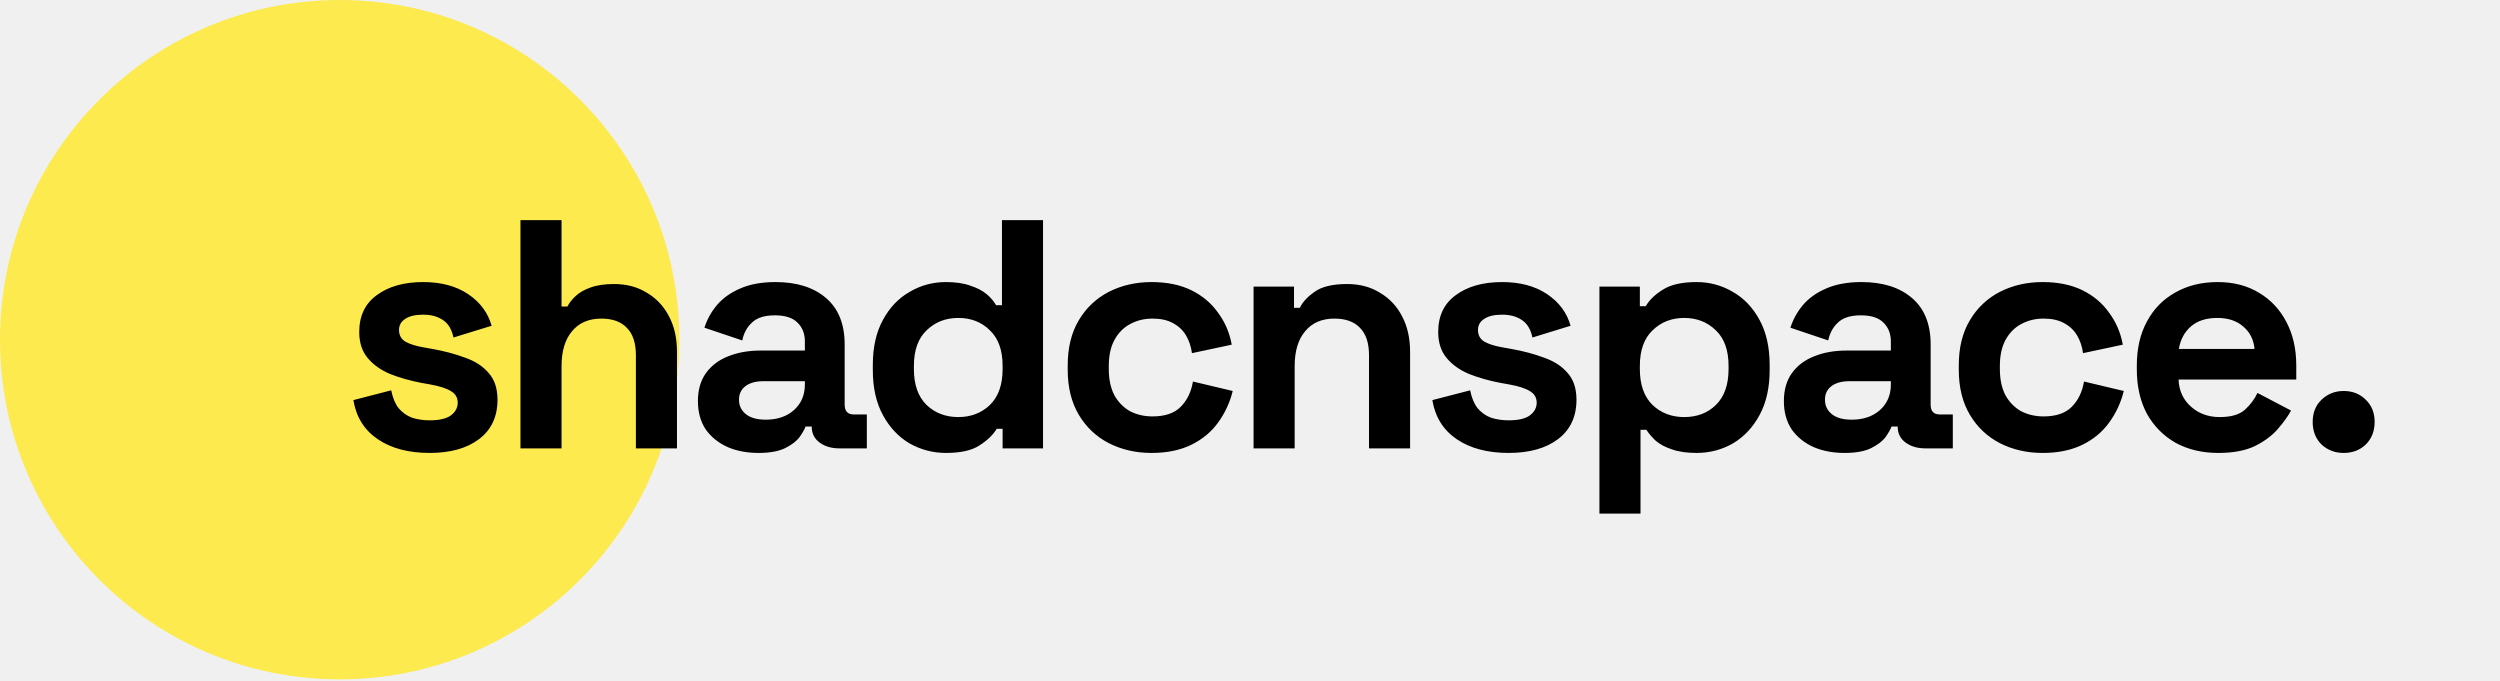
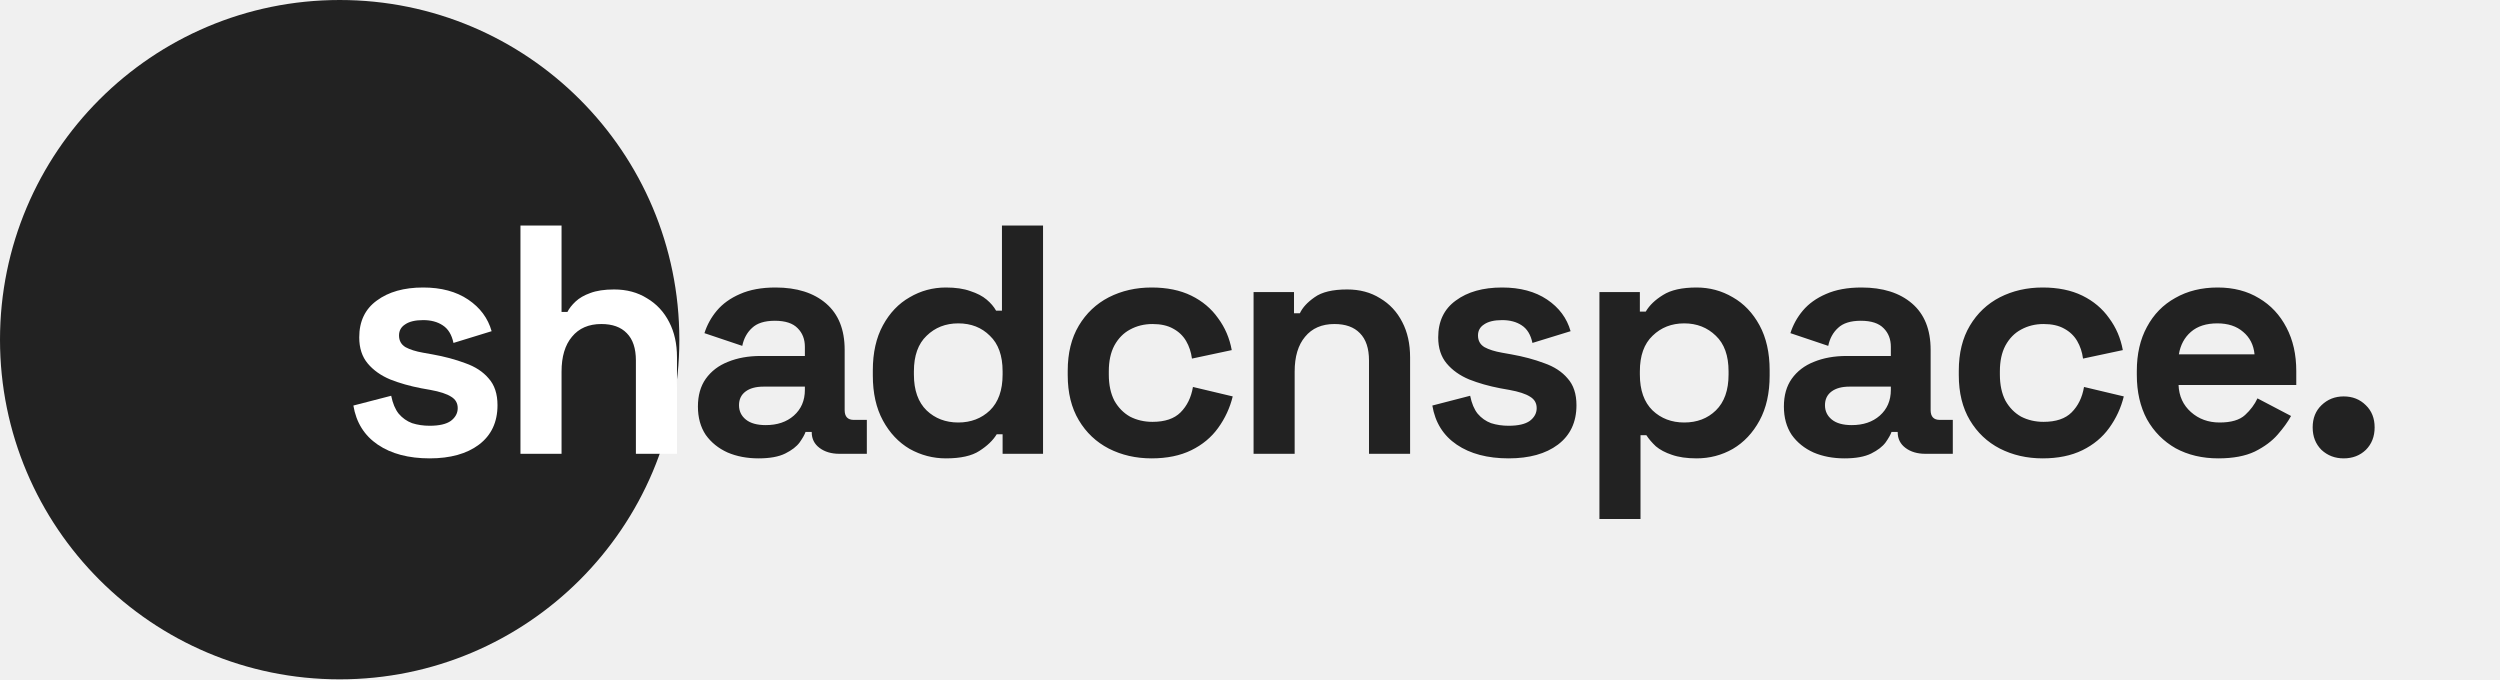
- <svg xmlns="http://www.w3.org/2000/svg" width="2349" height="639" viewBox="0 0 2349 639" fill="none">
-   <g clip-path="url(#clip0_2608_35)">
-     <path d="M319.158 638.315C495.424 638.315 638.315 495.424 638.315 319.158C638.315 142.892 495.424 0 319.158 0C142.892 0 0 142.892 0 319.158C0 495.424 142.892 638.315 319.158 638.315Z" fill="#FCEA4E" />
-     <path d="M403.72 425.58C383.906 425.58 367.667 421.29 355.003 412.711C342.339 404.132 334.679 391.877 332.024 375.944L367.565 366.753C368.995 373.902 371.344 379.519 374.612 383.604C378.085 387.689 382.272 390.651 387.174 392.49C392.281 394.124 397.796 394.941 403.72 394.941C412.707 394.941 419.345 393.409 423.635 390.345C427.924 387.077 430.069 383.094 430.069 378.396C430.069 373.698 428.027 370.123 423.941 367.672C419.856 365.016 413.32 362.872 404.332 361.238L395.753 359.706C385.132 357.663 375.429 354.906 366.646 351.433C357.863 347.756 350.816 342.752 345.505 336.42C340.194 330.088 337.539 321.917 337.539 311.909C337.539 296.793 343.054 285.253 354.084 277.286C365.114 269.116 379.617 265.031 397.592 265.031C414.545 265.031 428.639 268.81 439.874 276.367C451.108 283.925 458.461 293.832 461.934 306.087L426.086 317.117C424.452 309.355 421.082 303.84 415.975 300.572C411.073 297.304 404.945 295.67 397.592 295.67C390.238 295.67 384.621 296.998 380.74 299.653C376.859 302.104 374.919 305.577 374.919 310.07C374.919 314.973 376.961 318.649 381.047 321.1C385.132 323.347 390.647 325.083 397.592 326.309L406.171 327.841C417.609 329.884 427.924 332.641 437.116 336.114C446.512 339.382 453.866 344.182 459.176 350.514C464.691 356.642 467.449 365.016 467.449 375.638C467.449 391.57 461.627 403.928 449.985 412.711C438.546 421.29 423.124 425.58 403.72 425.58ZM489.023 421.29V206.816H527.628V288.01H533.143C534.777 284.742 537.33 281.474 540.803 278.206C544.275 274.937 548.871 272.282 554.59 270.239C560.514 267.993 567.97 266.869 576.957 266.869C588.804 266.869 599.119 269.627 607.903 275.142C616.89 280.452 623.835 287.908 628.737 297.508C633.639 306.904 636.091 317.934 636.091 330.598V421.29H597.485V333.662C597.485 322.224 594.626 313.645 588.906 307.926C583.391 302.206 575.425 299.347 565.008 299.347C553.161 299.347 543.969 303.33 537.433 311.296C530.896 319.058 527.628 329.986 527.628 344.08V421.29H489.023ZM712.753 425.58C701.928 425.58 692.225 423.741 683.646 420.065C675.067 416.184 668.225 410.669 663.118 403.52C658.216 396.166 655.765 387.281 655.765 376.864C655.765 366.446 658.216 357.765 663.118 350.82C668.225 343.671 675.169 338.36 683.953 334.888C692.94 331.211 703.153 329.373 714.592 329.373H756.261V320.794C756.261 313.645 754.014 307.823 749.52 303.33C745.027 298.632 737.878 296.283 728.073 296.283C718.473 296.283 711.324 298.53 706.626 303.023C701.928 307.313 698.864 312.93 697.434 319.875L661.893 307.926C664.344 300.164 668.225 293.117 673.535 286.785C679.05 280.248 686.302 275.04 695.289 271.159C704.481 267.073 715.613 265.031 728.686 265.031C748.703 265.031 764.534 270.035 776.176 280.044C787.819 290.053 793.641 304.555 793.641 323.551V380.234C793.641 386.362 796.5 389.426 802.22 389.426H814.475V421.29H788.739C781.181 421.29 774.951 419.452 770.049 415.775C765.146 412.099 762.695 407.196 762.695 401.069V400.762H756.874C756.057 403.213 754.218 406.481 751.359 410.567C748.499 414.448 744.005 417.92 737.878 420.984C731.75 424.048 723.375 425.58 712.753 425.58ZM719.494 394.328C730.32 394.328 739.103 391.366 745.844 385.443C752.789 379.315 756.261 371.246 756.261 361.238V358.174H717.349C710.2 358.174 704.583 359.706 700.498 362.77C696.413 365.834 694.37 370.123 694.37 375.638C694.37 381.153 696.515 385.647 700.804 389.119C705.094 392.592 711.324 394.328 719.494 394.328ZM888.732 425.58C876.681 425.58 865.344 422.618 854.722 416.694C844.305 410.567 835.93 401.681 829.598 390.038C823.266 378.396 820.1 364.302 820.1 347.756V342.854C820.1 326.309 823.266 312.215 829.598 300.572C835.93 288.929 844.305 280.146 854.722 274.222C865.14 268.095 876.476 265.031 888.732 265.031C897.924 265.031 905.583 266.154 911.711 268.401C918.043 270.444 923.15 273.099 927.031 276.367C930.912 279.635 933.874 283.108 935.916 286.785H941.431V206.816H980.037V421.29H942.044V402.907H936.529C933.056 408.626 927.644 413.835 920.29 418.533C913.141 423.231 902.622 425.58 888.732 425.58ZM900.375 391.877C912.222 391.877 922.129 388.098 930.095 380.54C938.061 372.778 942.044 361.544 942.044 346.837V343.773C942.044 329.067 938.061 317.934 930.095 310.377C922.333 302.615 912.426 298.734 900.375 298.734C888.528 298.734 878.621 302.615 870.655 310.377C862.689 317.934 858.706 329.067 858.706 343.773V346.837C858.706 361.544 862.689 372.778 870.655 380.54C878.621 388.098 888.528 391.877 900.375 391.877ZM1081.97 425.58C1067.26 425.58 1053.89 422.516 1041.83 416.388C1029.99 410.26 1020.59 401.375 1013.65 389.732C1006.7 378.089 1003.23 363.995 1003.23 347.45V343.161C1003.23 326.615 1006.7 312.521 1013.65 300.879C1020.59 289.236 1029.99 280.35 1041.83 274.222C1053.89 268.095 1067.26 265.031 1081.97 265.031C1096.47 265.031 1108.93 267.584 1119.35 272.691C1129.77 277.797 1138.14 284.844 1144.48 293.832C1151.01 302.615 1155.3 312.624 1157.34 323.858L1119.96 331.824C1119.15 325.696 1117.31 320.181 1114.45 315.279C1111.59 310.377 1107.5 306.496 1102.19 303.636C1097.09 300.776 1090.65 299.347 1082.89 299.347C1075.13 299.347 1068.08 301.083 1061.75 304.555C1055.62 307.823 1050.72 312.828 1047.04 319.568C1043.57 326.105 1041.83 334.173 1041.83 343.773V346.837C1041.83 356.437 1043.57 364.608 1047.04 371.349C1050.72 377.885 1055.62 382.889 1061.75 386.362C1068.08 389.63 1075.13 391.264 1082.89 391.264C1094.53 391.264 1103.32 388.302 1109.24 382.379C1115.37 376.251 1119.25 368.285 1120.88 358.48L1158.26 367.365C1155.61 378.191 1151.01 388.098 1144.48 397.085C1138.14 405.869 1129.77 412.814 1119.35 417.92C1108.93 423.027 1096.47 425.58 1081.97 425.58ZM1177.85 421.29V269.32H1215.85V289.236H1221.36C1223.81 283.925 1228.41 278.92 1235.15 274.222C1241.89 269.32 1252.1 266.869 1265.79 266.869C1277.64 266.869 1287.95 269.627 1296.74 275.142C1305.72 280.452 1312.67 287.908 1317.57 297.508C1322.47 306.904 1324.92 317.934 1324.92 330.598V421.29H1286.32V333.662C1286.32 322.224 1283.46 313.645 1277.74 307.926C1272.22 302.206 1264.26 299.347 1253.84 299.347C1241.99 299.347 1232.8 303.33 1226.26 311.296C1219.73 319.058 1216.46 329.986 1216.46 344.08V421.29H1177.85ZM1417.52 425.58C1397.7 425.58 1381.47 421.29 1368.8 412.711C1356.14 404.132 1348.48 391.877 1345.82 375.944L1381.36 366.753C1382.79 373.902 1385.14 379.519 1388.41 383.604C1391.88 387.689 1396.07 390.651 1400.97 392.49C1406.08 394.124 1411.59 394.941 1417.52 394.941C1426.5 394.941 1433.14 393.409 1437.43 390.345C1441.72 387.077 1443.87 383.094 1443.87 378.396C1443.87 373.698 1441.82 370.123 1437.74 367.672C1433.65 365.016 1427.12 362.872 1418.13 361.238L1409.55 359.706C1398.93 357.663 1389.23 354.906 1380.44 351.433C1371.66 347.756 1364.61 342.752 1359.3 336.42C1353.99 330.088 1351.34 321.917 1351.34 311.909C1351.34 296.793 1356.85 285.253 1367.88 277.286C1378.91 269.116 1393.41 265.031 1411.39 265.031C1428.34 265.031 1442.44 268.81 1453.67 276.367C1464.91 283.925 1472.26 293.832 1475.73 306.087L1439.88 317.117C1438.25 309.355 1434.88 303.84 1429.77 300.572C1424.87 297.304 1418.74 295.67 1411.39 295.67C1404.04 295.67 1398.42 296.998 1394.54 299.653C1390.66 302.104 1388.72 305.577 1388.72 310.07C1388.72 314.973 1390.76 318.649 1394.84 321.1C1398.93 323.347 1404.44 325.083 1411.39 326.309L1419.97 327.841C1431.41 329.884 1441.72 332.641 1450.91 336.114C1460.31 339.382 1467.66 344.182 1472.97 350.514C1478.49 356.642 1481.25 365.016 1481.25 375.638C1481.25 391.57 1475.43 403.928 1463.78 412.711C1452.34 421.29 1436.92 425.58 1417.52 425.58ZM1502.82 482.569V269.32H1540.81V287.704H1546.33C1549.8 281.78 1555.21 276.571 1562.57 272.078C1569.92 267.38 1580.44 265.031 1594.13 265.031C1606.38 265.031 1617.72 268.095 1628.14 274.222C1638.55 280.146 1646.93 288.929 1653.26 300.572C1659.59 312.215 1662.76 326.309 1662.76 342.854V347.756C1662.76 364.302 1659.59 378.396 1653.26 390.038C1646.93 401.681 1638.55 410.567 1628.14 416.694C1617.72 422.618 1606.38 425.58 1594.13 425.58C1584.93 425.58 1577.17 424.456 1570.84 422.209C1564.71 420.167 1559.71 417.512 1555.83 414.243C1552.15 410.771 1549.19 407.298 1546.94 403.826H1541.43V482.569H1502.82ZM1582.48 391.877C1594.53 391.877 1604.44 388.098 1612.2 380.54C1620.17 372.778 1624.15 361.544 1624.15 346.837V343.773C1624.15 329.067 1620.17 317.934 1612.2 310.377C1604.24 302.615 1594.33 298.734 1582.48 298.734C1570.64 298.734 1560.73 302.615 1552.76 310.377C1544.8 317.934 1540.81 329.067 1540.81 343.773V346.837C1540.81 361.544 1544.8 372.778 1552.76 380.54C1560.73 388.098 1570.64 391.877 1582.48 391.877ZM1733.13 425.58C1722.3 425.58 1712.6 423.741 1704.02 420.065C1695.44 416.184 1688.6 410.669 1683.49 403.52C1678.59 396.166 1676.14 387.281 1676.14 376.864C1676.14 366.446 1678.59 357.765 1683.49 350.82C1688.6 343.671 1695.54 338.36 1704.33 334.888C1713.31 331.211 1723.53 329.373 1734.96 329.373H1776.65V320.794C1776.65 313.645 1774.4 307.823 1769.89 303.33C1765.41 298.632 1758.26 296.283 1748.46 296.283C1738.86 296.283 1731.7 298.53 1727 303.023C1722.3 307.313 1719.24 312.93 1717.81 319.875L1682.27 307.926C1684.72 300.164 1688.6 293.117 1693.91 286.785C1699.42 280.248 1706.67 275.04 1715.66 271.159C1724.85 267.073 1736 265.031 1749.07 265.031C1769.09 265.031 1784.92 270.035 1796.56 280.044C1808.2 290.053 1814.03 304.555 1814.03 323.551V380.234C1814.03 386.362 1816.89 389.426 1822.61 389.426H1834.86V421.29H1809.12C1801.57 421.29 1795.34 419.452 1790.43 415.775C1785.53 412.099 1783.08 407.196 1783.08 401.069V400.762H1777.26C1776.44 403.213 1774.6 406.481 1771.74 410.567C1768.88 414.448 1764.39 417.92 1758.26 420.984C1752.14 424.048 1743.76 425.58 1733.13 425.58ZM1739.87 394.328C1750.71 394.328 1759.49 391.366 1766.23 385.443C1773.17 379.315 1776.65 371.246 1776.65 361.238V358.174H1737.72C1730.57 358.174 1724.96 359.706 1720.88 362.77C1716.79 365.834 1714.74 370.123 1714.74 375.638C1714.74 381.153 1716.89 385.647 1721.18 389.119C1725.47 392.592 1731.7 394.328 1739.87 394.328ZM1919.22 425.58C1904.51 425.58 1891.13 422.516 1879.08 416.388C1867.24 410.26 1857.84 401.375 1850.9 389.732C1843.95 378.089 1840.48 363.995 1840.48 347.45V343.161C1840.48 326.615 1843.95 312.521 1850.9 300.879C1857.84 289.236 1867.24 280.35 1879.08 274.222C1891.13 268.095 1904.51 265.031 1919.22 265.031C1933.72 265.031 1946.18 267.584 1956.6 272.691C1967.02 277.797 1975.39 284.844 1981.72 293.832C1988.26 302.615 1992.55 312.624 1994.59 323.858L1957.21 331.824C1956.4 325.696 1954.56 320.181 1951.7 315.279C1948.84 310.377 1944.75 306.496 1939.44 303.636C1934.34 300.776 1927.9 299.347 1920.14 299.347C1912.38 299.347 1905.33 301.083 1899 304.555C1892.87 307.823 1887.97 312.828 1884.29 319.568C1880.82 326.105 1879.08 334.173 1879.08 343.773V346.837C1879.08 356.437 1880.82 364.608 1884.29 371.349C1887.97 377.885 1892.87 382.889 1899 386.362C1905.33 389.63 1912.38 391.264 1920.14 391.264C1931.78 391.264 1940.57 388.302 1946.49 382.379C1952.62 376.251 1956.5 368.285 1958.13 358.48L1995.51 367.365C1992.86 378.191 1988.26 388.098 1981.72 397.085C1975.39 405.869 1967.02 412.814 1956.6 417.92C1946.18 423.027 1933.72 425.58 1919.22 425.58ZM2084.35 425.58C2069.24 425.58 2055.86 422.414 2044.22 416.082C2032.78 409.545 2023.79 400.456 2017.25 388.813C2010.92 376.966 2007.75 363.076 2007.75 347.144V343.467C2007.75 327.535 2010.92 313.747 2017.25 302.104C2023.59 290.257 2032.47 281.167 2043.91 274.835C2055.35 268.299 2068.62 265.031 2083.74 265.031C2098.65 265.031 2111.62 268.401 2122.65 275.142C2133.68 281.678 2142.26 290.87 2148.39 302.717C2154.52 314.36 2157.58 327.943 2157.58 343.467V356.642H2046.97C2047.38 367.059 2051.26 375.536 2058.62 382.072C2065.97 388.609 2074.96 391.877 2085.58 391.877C2096.4 391.877 2104.37 389.528 2109.48 384.83C2114.58 380.132 2118.46 374.923 2121.12 369.204L2152.68 385.749C2149.82 391.06 2145.63 396.881 2140.12 403.213C2134.81 409.341 2127.66 414.652 2118.67 419.146C2109.68 423.435 2098.24 425.58 2084.35 425.58ZM2047.28 327.841H2118.36C2117.55 319.058 2113.97 312.011 2107.64 306.7C2101.51 301.389 2093.44 298.734 2083.43 298.734C2073.02 298.734 2064.74 301.389 2058.62 306.7C2052.49 312.011 2048.71 319.058 2047.28 327.841ZM2202.1 425.58C2193.93 425.58 2186.98 422.924 2181.26 417.614C2175.75 412.099 2172.99 405.052 2172.99 396.473C2172.99 387.894 2175.75 380.949 2181.26 375.638C2186.98 370.123 2193.93 367.365 2202.1 367.365C2210.47 367.365 2217.42 370.123 2222.93 375.638C2228.45 380.949 2231.2 387.894 2231.2 396.473C2231.2 405.052 2228.45 412.099 2222.93 417.614C2217.42 422.924 2210.47 425.58 2202.1 425.58Z" fill="black" />
-   </g>
-   <defs>
-     <clipPath id="clip0_2608_35">
-       <rect width="2349" height="638.315" fill="white" />
-     </clipPath>
-   </defs>
+ <svg xmlns="http://www.w3.org/2000/svg" width="920" height="250" viewBox="0 0 920 250" fill="none">
+   <path d="M125 250C194.036 250 250 194.036 250 125C250 55.964 194.036 0 125 0C55.964 0 0 55.964 0 125C0 194.036 55.964 250 125 250Z" fill="#222222" />
+   <path d="M158.12 168.68C150.36 168.68 144 167 139.04 163.64C134.08 160.28 131.08 155.48 130.04 149.24L143.96 145.64C144.52 148.44 145.44 150.64 146.72 152.24C148.08 153.84 149.72 155 151.64 155.72C153.64 156.36 155.8 156.68 158.12 156.68C161.64 156.68 164.24 156.08 165.92 154.88C167.6 153.6 168.44 152.04 168.44 150.2C168.44 148.36 167.64 146.96 166.04 146C164.44 144.96 161.88 144.12 158.36 143.48L155 142.88C150.84 142.08 147.04 141 143.6 139.64C140.16 138.2 137.4 136.24 135.32 133.76C133.24 131.28 132.2 128.08 132.2 124.16C132.2 118.24 134.36 113.72 138.68 110.6C143 107.4 148.68 105.8 155.72 105.8C162.36 105.8 167.88 107.28 172.28 110.24C176.68 113.2 179.56 117.08 180.92 121.88L166.88 126.2C166.24 123.16 164.92 121 162.92 119.72C161 118.44 158.6 117.8 155.72 117.8C152.84 117.8 150.64 118.32 149.12 119.36C147.6 120.32 146.84 121.68 146.84 123.44C146.84 125.36 147.64 126.8 149.24 127.76C150.84 128.64 153 129.32 155.72 129.8L159.08 130.4C163.56 131.2 167.6 132.28 171.2 133.64C174.88 134.92 177.76 136.8 179.84 139.28C182 141.68 183.08 144.96 183.08 149.12C183.08 155.36 180.8 160.2 176.24 163.64C171.76 167 165.72 168.68 158.12 168.68ZM191.53 167V83H206.65V114.8H208.81C209.45 113.52 210.45 112.24 211.81 110.96C213.17 109.68 214.97 108.64 217.21 107.84C219.53 106.96 222.45 106.52 225.97 106.52C230.61 106.52 234.65 107.6 238.09 109.76C241.61 111.84 244.33 114.76 246.25 118.52C248.17 122.2 249.13 126.52 249.13 131.48V167H234.01V132.68C234.01 128.2 232.89 124.84 230.65 122.6C228.49 120.36 225.37 119.24 221.29 119.24C216.65 119.24 213.05 120.8 210.49 123.92C207.93 126.96 206.65 131.24 206.65 136.76V167H191.53Z" fill="white" />
+   <path d="M279.155 168.68C274.915 168.68 271.115 167.96 267.755 166.52C264.395 165 261.715 162.84 259.715 160.04C257.795 157.16 256.835 153.68 256.835 149.6C256.835 145.52 257.795 142.12 259.715 139.4C261.715 136.6 264.435 134.52 267.875 133.16C271.395 131.72 275.395 131 279.875 131H296.195V127.64C296.195 124.84 295.315 122.56 293.555 120.8C291.795 118.96 288.995 118.04 285.155 118.04C281.395 118.04 278.595 118.92 276.755 120.68C274.915 122.36 273.715 124.56 273.155 127.28L259.235 122.6C260.195 119.56 261.715 116.8 263.795 114.32C265.955 111.76 268.795 109.72 272.315 108.2C275.915 106.6 280.275 105.8 285.395 105.8C293.235 105.8 299.435 107.76 303.995 111.68C308.555 115.6 310.835 121.28 310.835 128.72V150.92C310.835 153.32 311.955 154.52 314.195 154.52H318.995V167H308.915C305.955 167 303.515 166.28 301.595 164.84C299.675 163.4 298.715 161.48 298.715 159.08V158.96H296.435C296.115 159.92 295.395 161.2 294.275 162.8C293.155 164.32 291.395 165.68 288.995 166.88C286.595 168.08 283.315 168.68 279.155 168.68ZM281.795 156.44C286.035 156.44 289.475 155.28 292.115 152.96C294.835 150.56 296.195 147.4 296.195 143.48V142.28H280.955C278.155 142.28 275.955 142.88 274.355 144.08C272.755 145.28 271.955 146.96 271.955 149.12C271.955 151.28 272.795 153.04 274.475 154.4C276.155 155.76 278.595 156.44 281.795 156.44ZM348.078 168.68C343.358 168.68 338.918 167.52 334.758 165.2C330.678 162.8 327.398 159.32 324.918 154.76C322.438 150.2 321.198 144.68 321.198 138.2V136.28C321.198 129.8 322.438 124.28 324.918 119.72C327.398 115.16 330.678 111.72 334.758 109.4C338.838 107 343.278 105.8 348.078 105.8C351.678 105.8 354.678 106.24 357.078 107.12C359.558 107.92 361.558 108.96 363.078 110.24C364.598 111.52 365.758 112.88 366.558 114.32H368.718V83H383.838V167H368.958V159.8H366.798C365.438 162.04 363.318 164.08 360.438 165.92C357.638 167.76 353.518 168.68 348.078 168.68ZM352.638 155.48C357.278 155.48 361.158 154 364.278 151.04C367.398 148 368.958 143.6 368.958 137.84V136.64C368.958 130.88 367.398 126.52 364.278 123.56C361.238 120.52 357.358 119 352.638 119C347.998 119 344.118 120.52 340.998 123.56C337.878 126.52 336.318 130.88 336.318 136.64V137.84C336.318 143.6 337.878 148 340.998 151.04C344.118 154 347.998 155.48 352.638 155.48ZM423.762 168.68C418.002 168.68 412.762 167.48 408.042 165.08C403.402 162.68 399.722 159.2 397.002 154.64C394.282 150.08 392.922 144.56 392.922 138.08V136.4C392.922 129.92 394.282 124.4 397.002 119.84C399.722 115.28 403.402 111.8 408.042 109.4C412.762 107 418.002 105.8 423.762 105.8C429.442 105.8 434.322 106.8 438.402 108.8C442.482 110.8 445.762 113.56 448.242 117.08C450.802 120.52 452.482 124.44 453.282 128.84L438.642 131.96C438.322 129.56 437.602 127.4 436.482 125.48C435.362 123.56 433.762 122.04 431.682 120.92C429.682 119.8 427.162 119.24 424.122 119.24C421.082 119.24 418.322 119.92 415.842 121.28C413.442 122.56 411.522 124.52 410.082 127.16C408.722 129.72 408.042 132.88 408.042 136.64V137.84C408.042 141.6 408.722 144.8 410.082 147.44C411.522 150 413.442 151.96 415.842 153.32C418.322 154.6 421.082 155.24 424.122 155.24C428.682 155.24 432.122 154.08 434.442 151.76C436.842 149.36 438.362 146.24 439.002 142.4L453.642 145.88C452.602 150.12 450.802 154 448.242 157.52C445.762 160.96 442.482 163.68 438.402 165.68C434.322 167.68 429.442 168.68 423.762 168.68ZM461.314 167V107.48H476.194V115.28H478.354C479.314 113.2 481.114 111.24 483.754 109.4C486.394 107.48 490.394 106.52 495.754 106.52C500.394 106.52 504.434 107.6 507.874 109.76C511.394 111.84 514.114 114.76 516.034 118.52C517.954 122.2 518.914 126.52 518.914 131.48V167H503.794V132.68C503.794 128.2 502.674 124.84 500.434 122.6C498.274 120.36 495.154 119.24 491.074 119.24C486.434 119.24 482.834 120.8 480.274 123.92C477.714 126.96 476.434 131.24 476.434 136.76V167H461.314ZM555.179 168.68C547.419 168.68 541.059 167 536.099 163.64C531.139 160.28 528.139 155.48 527.099 149.24L541.019 145.64C541.579 148.44 542.499 150.64 543.779 152.24C545.139 153.84 546.779 155 548.699 155.72C550.699 156.36 552.859 156.68 555.179 156.68C558.699 156.68 561.299 156.08 562.979 154.88C564.659 153.6 565.499 152.04 565.499 150.2C565.499 148.36 564.699 146.96 563.099 146C561.499 144.96 558.939 144.12 555.419 143.48L552.059 142.88C547.899 142.08 544.099 141 540.659 139.64C537.219 138.2 534.459 136.24 532.379 133.76C530.299 131.28 529.259 128.08 529.259 124.16C529.259 118.24 531.419 113.72 535.739 110.6C540.059 107.4 545.739 105.8 552.779 105.8C559.419 105.8 564.939 107.28 569.339 110.24C573.739 113.2 576.619 117.08 577.979 121.88L563.939 126.2C563.299 123.16 561.979 121 559.979 119.72C558.059 118.44 555.659 117.8 552.779 117.8C549.899 117.8 547.699 118.32 546.179 119.36C544.659 120.32 543.899 121.68 543.899 123.44C543.899 125.36 544.699 126.8 546.299 127.76C547.899 128.64 550.059 129.32 552.779 129.8L556.139 130.4C560.619 131.2 564.659 132.28 568.259 133.64C571.939 134.92 574.819 136.8 576.899 139.28C579.059 141.68 580.139 144.96 580.139 149.12C580.139 155.36 577.859 160.2 573.299 163.64C568.819 167 562.779 168.68 555.179 168.68ZM588.589 191V107.48H603.469V114.68H605.629C606.989 112.36 609.109 110.32 611.989 108.56C614.869 106.72 618.989 105.8 624.349 105.8C629.149 105.8 633.589 107 637.669 109.4C641.749 111.72 645.029 115.16 647.509 119.72C649.989 124.28 651.229 129.8 651.229 136.28V138.2C651.229 144.68 649.989 150.2 647.509 154.76C645.029 159.32 641.749 162.8 637.669 165.2C633.589 167.52 629.149 168.68 624.349 168.68C620.749 168.68 617.709 168.24 615.229 167.36C612.829 166.56 610.869 165.52 609.349 164.24C607.909 162.88 606.749 161.52 605.869 160.16H603.709V191H588.589ZM619.789 155.48C624.509 155.48 628.389 154 631.429 151.04C634.549 148 636.109 143.6 636.109 137.84V136.64C636.109 130.88 634.549 126.52 631.429 123.56C628.309 120.52 624.429 119 619.789 119C615.149 119 611.269 120.52 608.149 123.56C605.029 126.52 603.469 130.88 603.469 136.64V137.84C603.469 143.6 605.029 148 608.149 151.04C611.269 154 615.149 155.48 619.789 155.48ZM678.792 168.68C674.552 168.68 670.752 167.96 667.392 166.52C664.032 165 661.352 162.84 659.352 160.04C657.432 157.16 656.472 153.68 656.472 149.6C656.472 145.52 657.432 142.12 659.352 139.4C661.352 136.6 664.072 134.52 667.512 133.16C671.032 131.72 675.032 131 679.512 131H695.832V127.64C695.832 124.84 694.952 122.56 693.192 120.8C691.432 118.96 688.632 118.04 684.792 118.04C681.032 118.04 678.232 118.92 676.392 120.68C674.552 122.36 673.352 124.56 672.792 127.28L658.872 122.6C659.832 119.56 661.352 116.8 663.432 114.32C665.592 111.76 668.432 109.72 671.952 108.2C675.552 106.6 679.912 105.8 685.032 105.8C692.872 105.8 699.072 107.76 703.632 111.68C708.192 115.6 710.472 121.28 710.472 128.72V150.92C710.472 153.32 711.592 154.52 713.832 154.52H718.632V167H708.552C705.592 167 703.152 166.28 701.232 164.84C699.312 163.4 698.352 161.48 698.352 159.08V158.96H696.072C695.752 159.92 695.032 161.2 693.912 162.8C692.792 164.32 691.032 165.68 688.632 166.88C686.232 168.08 682.952 168.68 678.792 168.68ZM681.432 156.44C685.672 156.44 689.112 155.28 691.752 152.96C694.472 150.56 695.832 147.4 695.832 143.48V142.28H680.592C677.792 142.28 675.592 142.88 673.992 144.08C672.392 145.28 671.592 146.96 671.592 149.12C671.592 151.28 672.432 153.04 674.112 154.4C675.792 155.76 678.232 156.44 681.432 156.44ZM751.676 168.68C745.916 168.68 740.676 167.48 735.956 165.08C731.316 162.68 727.636 159.2 724.916 154.64C722.196 150.08 720.836 144.56 720.836 138.08V136.4C720.836 129.92 722.196 124.4 724.916 119.84C727.636 115.28 731.316 111.8 735.956 109.4C740.676 107 745.916 105.8 751.676 105.8C757.356 105.8 762.236 106.8 766.316 108.8C770.396 110.8 773.676 113.56 776.156 117.08C778.716 120.52 780.396 124.44 781.196 128.84L766.556 131.96C766.236 129.56 765.516 127.4 764.396 125.48C763.276 123.56 761.676 122.04 759.596 120.92C757.596 119.8 755.076 119.24 752.036 119.24C748.996 119.24 746.236 119.92 743.756 121.28C741.356 122.56 739.436 124.52 737.996 127.16C736.636 129.72 735.956 132.88 735.956 136.64V137.84C735.956 141.6 736.636 144.8 737.996 147.44C739.436 150 741.356 151.96 743.756 153.32C746.236 154.6 748.996 155.24 752.036 155.24C756.596 155.24 760.036 154.08 762.356 151.76C764.756 149.36 766.276 146.24 766.916 142.4L781.556 145.88C780.516 150.12 778.716 154 776.156 157.52C773.676 160.96 770.396 163.68 766.316 165.68C762.236 167.68 757.356 168.68 751.676 168.68ZM816.348 168.68C810.428 168.68 805.188 167.44 800.628 164.96C796.148 162.4 792.628 158.84 790.068 154.28C787.588 149.64 786.348 144.2 786.348 137.96V136.52C786.348 130.28 787.588 124.88 790.068 120.32C792.548 115.68 796.028 112.12 800.508 109.64C804.988 107.08 810.188 105.8 816.108 105.8C821.948 105.8 827.028 107.12 831.348 109.76C835.668 112.32 839.028 115.92 841.428 120.56C843.828 125.12 845.028 130.44 845.028 136.52V141.68H801.708C801.868 145.76 803.388 149.08 806.268 151.64C809.148 154.2 812.668 155.48 816.828 155.48C821.068 155.48 824.188 154.56 826.188 152.72C828.188 150.88 829.708 148.84 830.748 146.6L843.108 153.08C841.988 155.16 840.348 157.44 838.188 159.92C836.108 162.32 833.308 164.4 829.788 166.16C826.268 167.84 821.788 168.68 816.348 168.68ZM801.828 130.4H829.668C829.348 126.96 827.948 124.2 825.468 122.12C823.068 120.04 819.908 119 815.988 119C811.908 119 808.668 120.04 806.268 122.12C803.868 124.2 802.388 126.96 801.828 130.4ZM862.463 168.68C859.263 168.68 856.543 167.64 854.303 165.56C852.143 163.4 851.063 160.64 851.063 157.28C851.063 153.92 852.143 151.2 854.303 149.12C856.543 146.96 859.263 145.88 862.463 145.88C865.743 145.88 868.463 146.96 870.623 149.12C872.783 151.2 873.863 153.92 873.863 157.28C873.863 160.64 872.783 163.4 870.623 165.56C868.463 167.64 865.743 168.68 862.463 168.68Z" fill="#222222" />
</svg>
